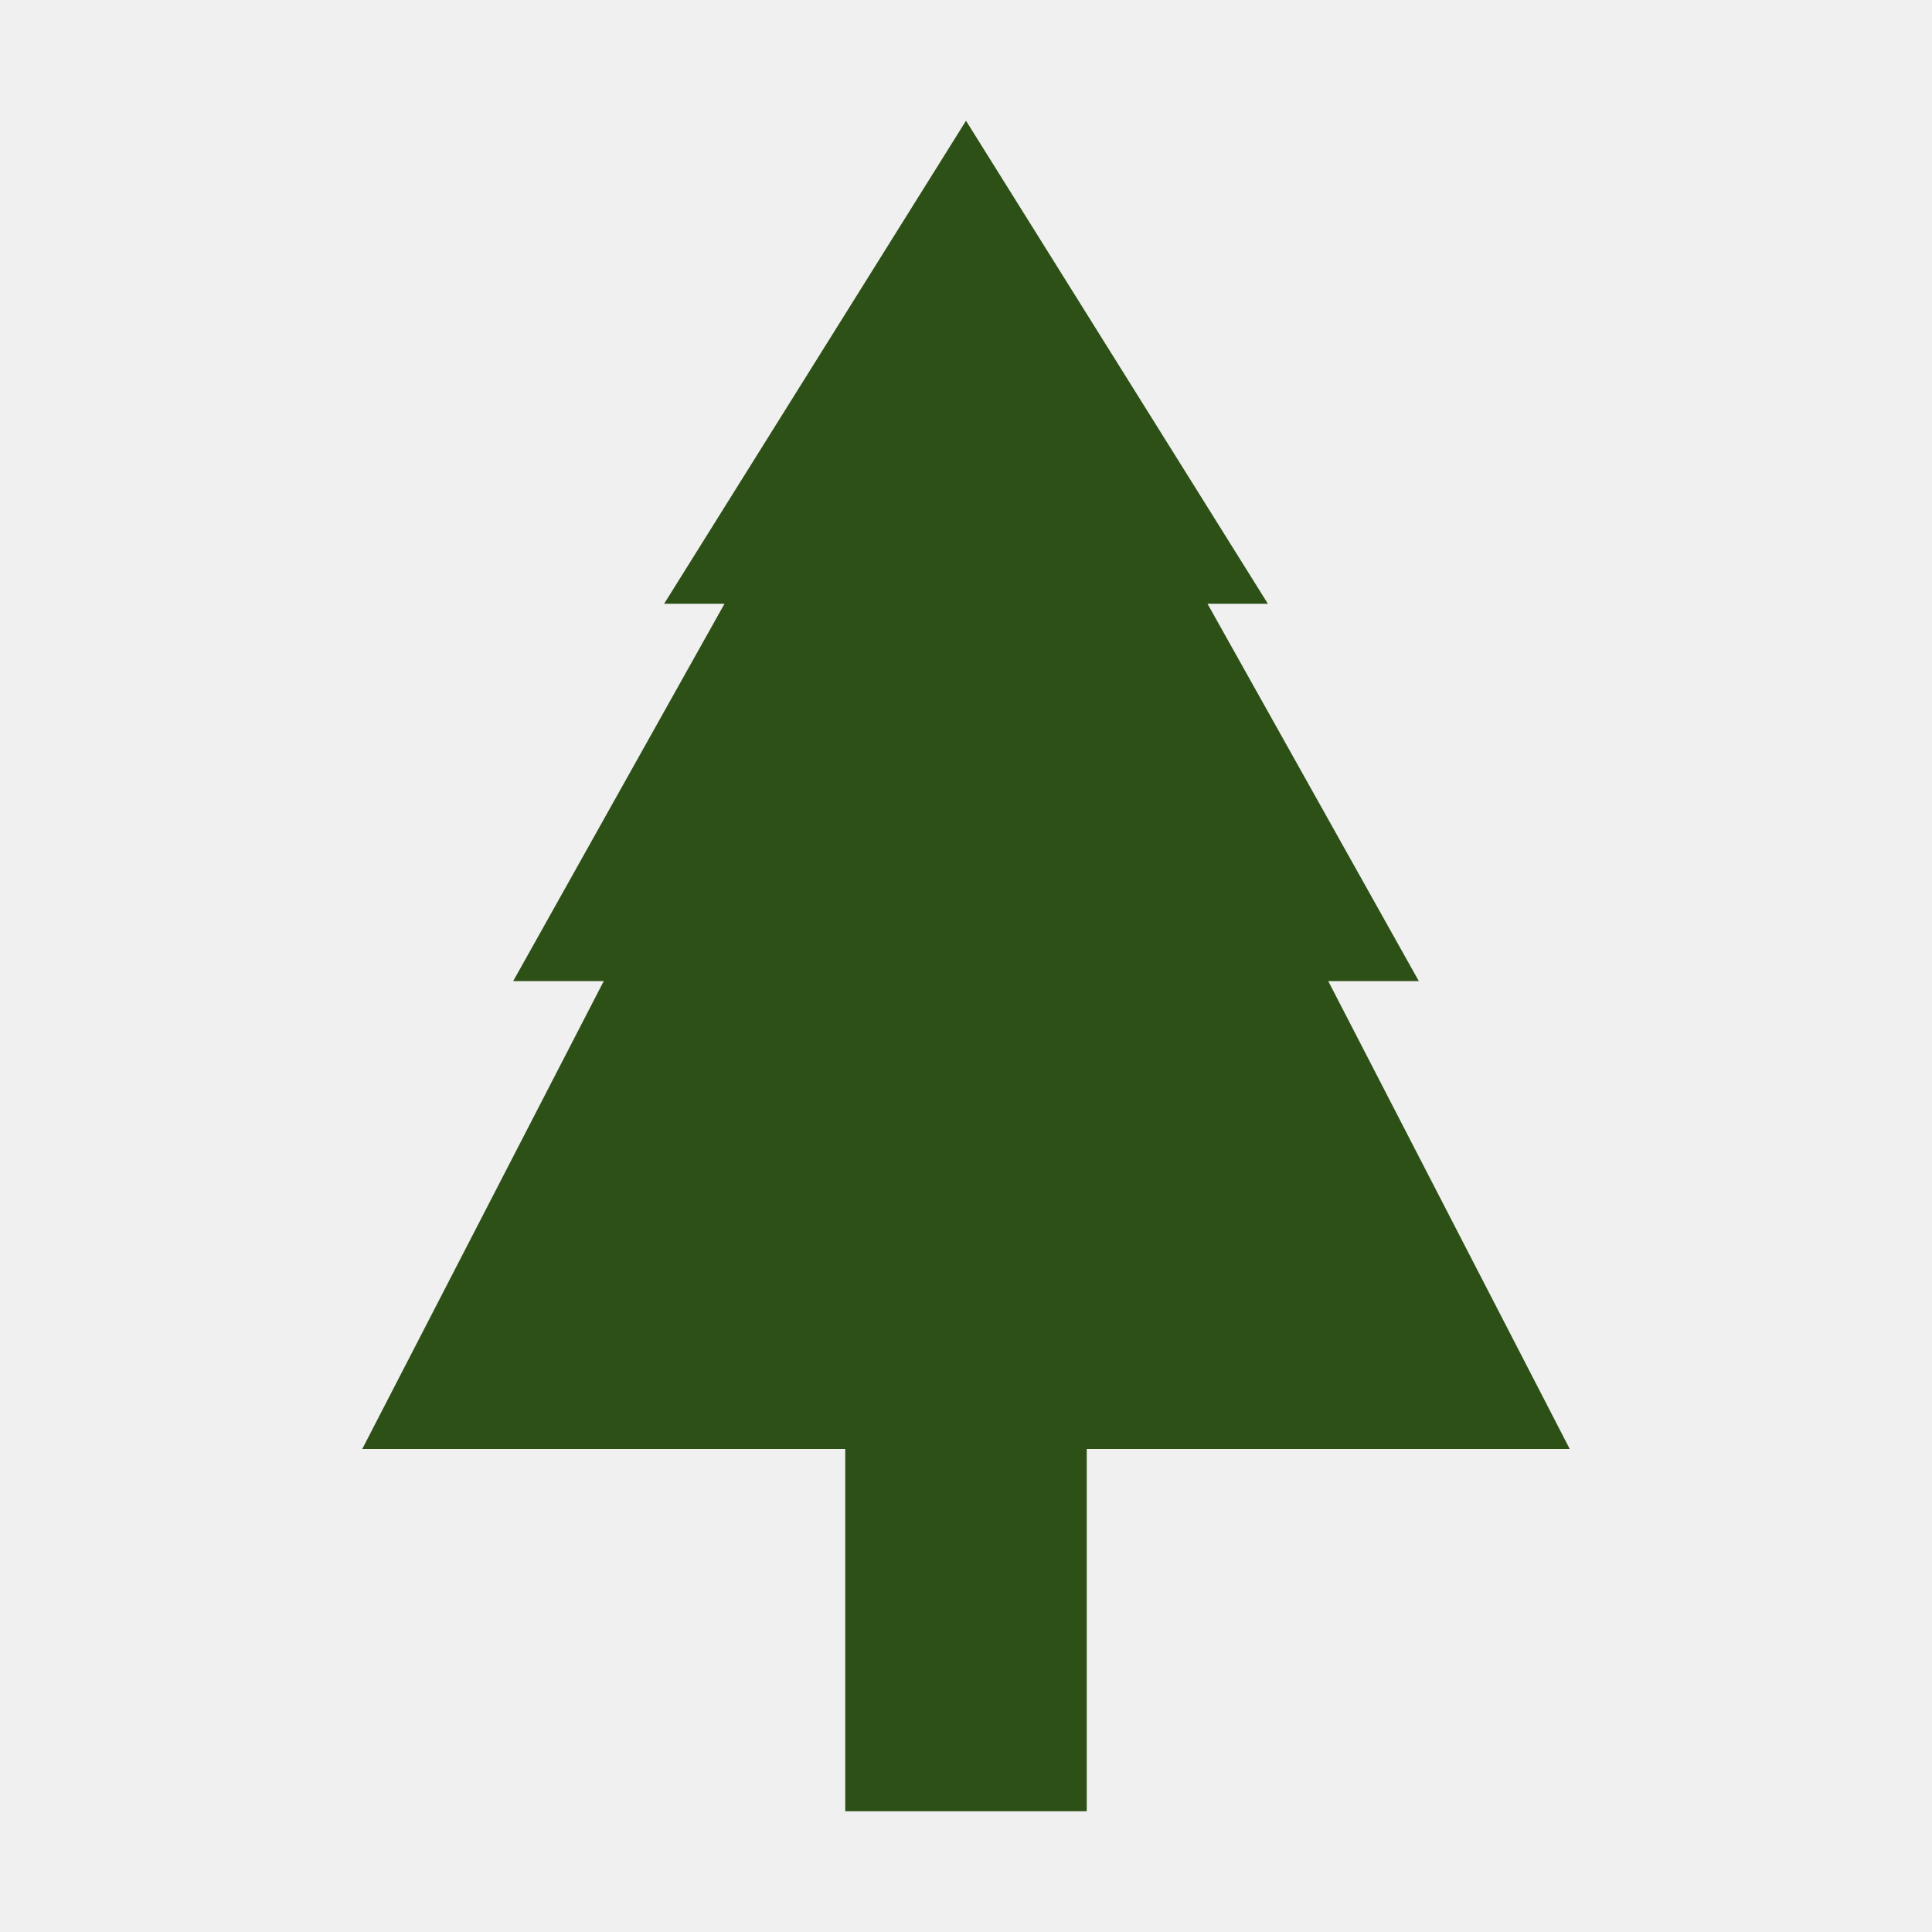
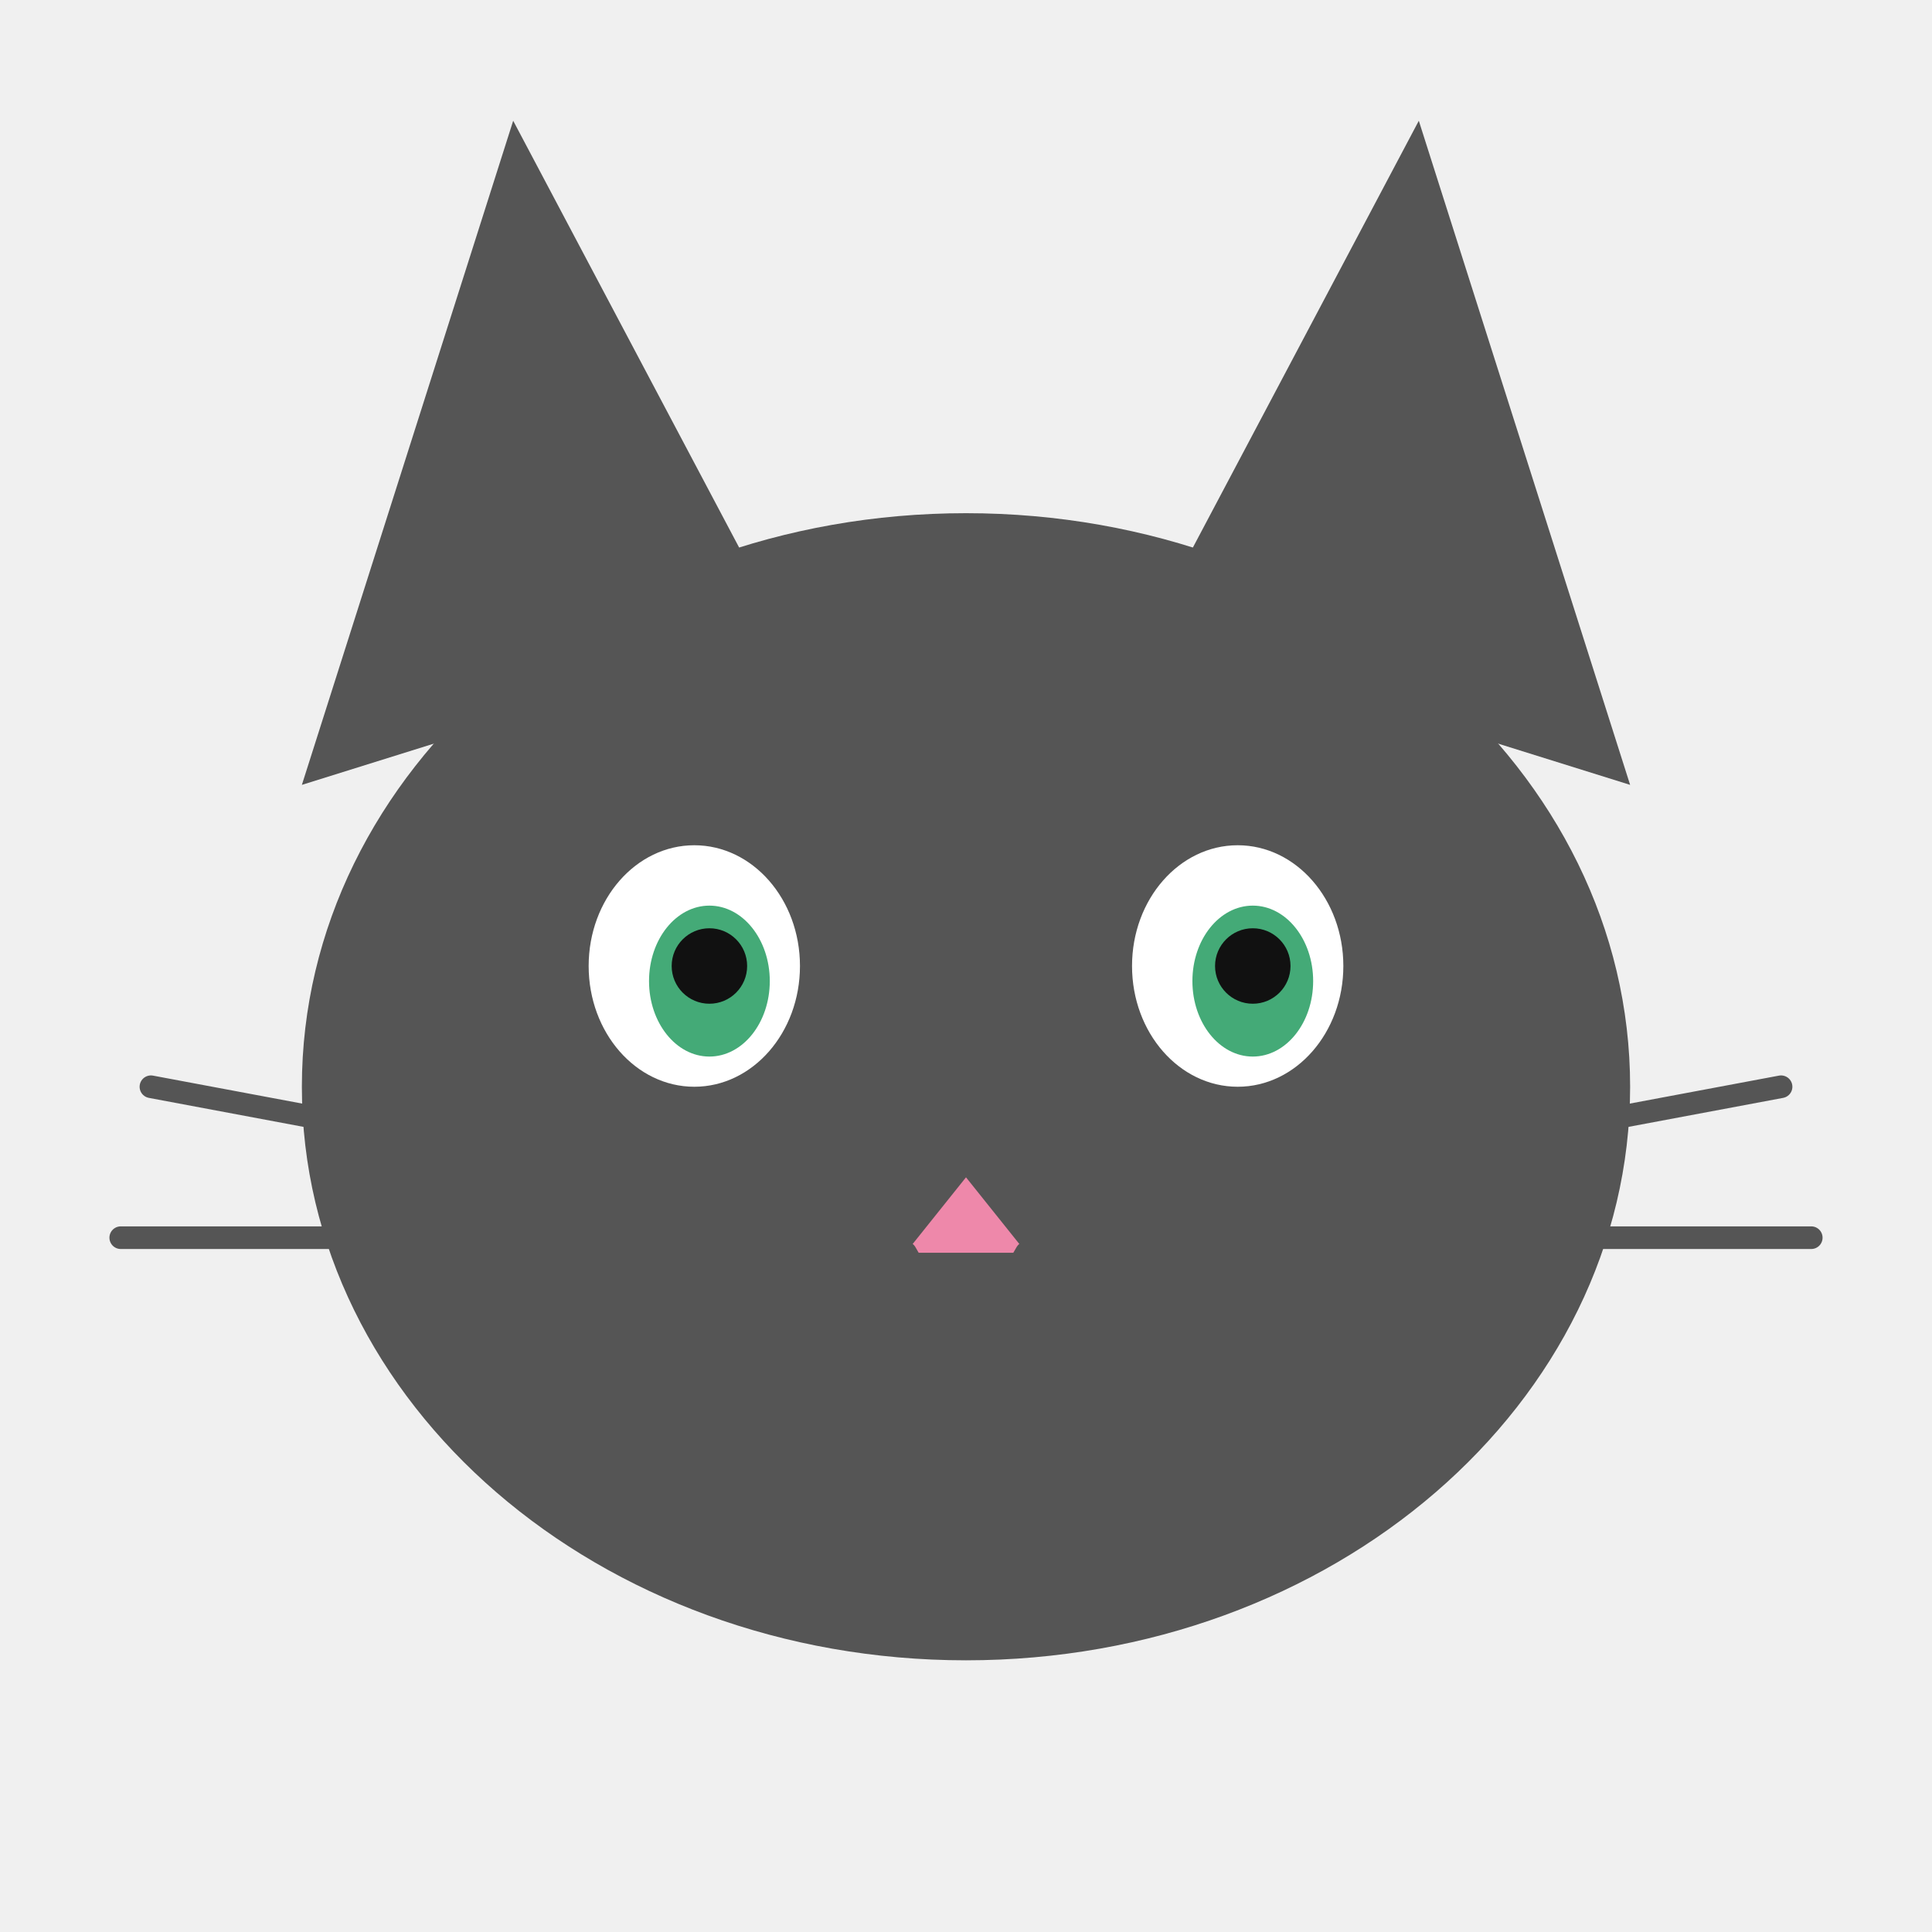
<svg xmlns="http://www.w3.org/2000/svg" viewBox="0 0 128 128">
-   <path d="M64 8 L44 40 L48 40 L34 65 L40 65 L24 96 L56 96 L56 120 L72 120 L72 96 L104 96 L88 65 L94 65 L80 40 L84 40 Z" />
+   <polygon points="20,52 34,8 52,42" />
+   <polygon points="108,52 94,8 76,42" />
+   <ellipse cx="64" cy="72" rx="44" ry="38" />
+   <ellipse cx="46" cy="64" rx="7" ry="8" fill="#fff" />
+   <ellipse cx="82" cy="64" rx="7" ry="8" fill="#fff" />
+   <ellipse cx="47" cy="65" rx="4" ry="5" fill="#4a7" />
+   <ellipse cx="83" cy="65" rx="4" ry="5" fill="#4a7" />
+   <circle cx="47" cy="64" r="2.5" fill="#111" />
+   <circle cx="83" cy="64" r="2.5" fill="#111" />
+   <polygon points="64,78 60,83 68,83" fill="#e8a" />
+   <path d="M60,83 Q64,90 64,88" fill="none" stroke-width="1.5" stroke-linecap="round" />
+   <path d="M68,83 Q64,90 64,88" fill="none" stroke-width="1.5" stroke-linecap="round" />
+   <line x1="10" y1="72" x2="42" y2="78" stroke-width="1.5" stroke-linecap="round" />
+   <line x1="8" y1="82" x2="41" y2="82" stroke-width="1.5" stroke-linecap="round" />
+   <line x1="86" y1="78" x2="118" y2="72" stroke-width="1.5" stroke-linecap="round" />
+   <line x1="87" y1="82" x2="120" y2="82" stroke-width="1.5" stroke-linecap="round" />
  <style>
-     path { fill: #2d5016; }
+     polygon, ellipse { fill: #555; }
+     ellipse[fill="#fff"] { fill: #fff; }
+     ellipse[fill="#4a7"] { fill: #4a7; }
+     circle[fill="#111"] { fill: #111; }
+     polygon[fill="#e8a"] { fill: #e8a; }
+     line, path { stroke: #555; }
    @media (prefers-color-scheme: dark) {
-       path { fill: #6abf4b; }
+       polygon, ellipse { fill: #bbb; }
+       ellipse[fill="#fff"] { fill: #fff; }
+       ellipse[fill="#4a7"] { fill: #4a7; }
+       circle[fill="#111"] { fill: #111; }
+       polygon[fill="#e8a"] { fill: #e8a; }
+       line, path { stroke: #bbb; }
    }
  </style>
</svg>
